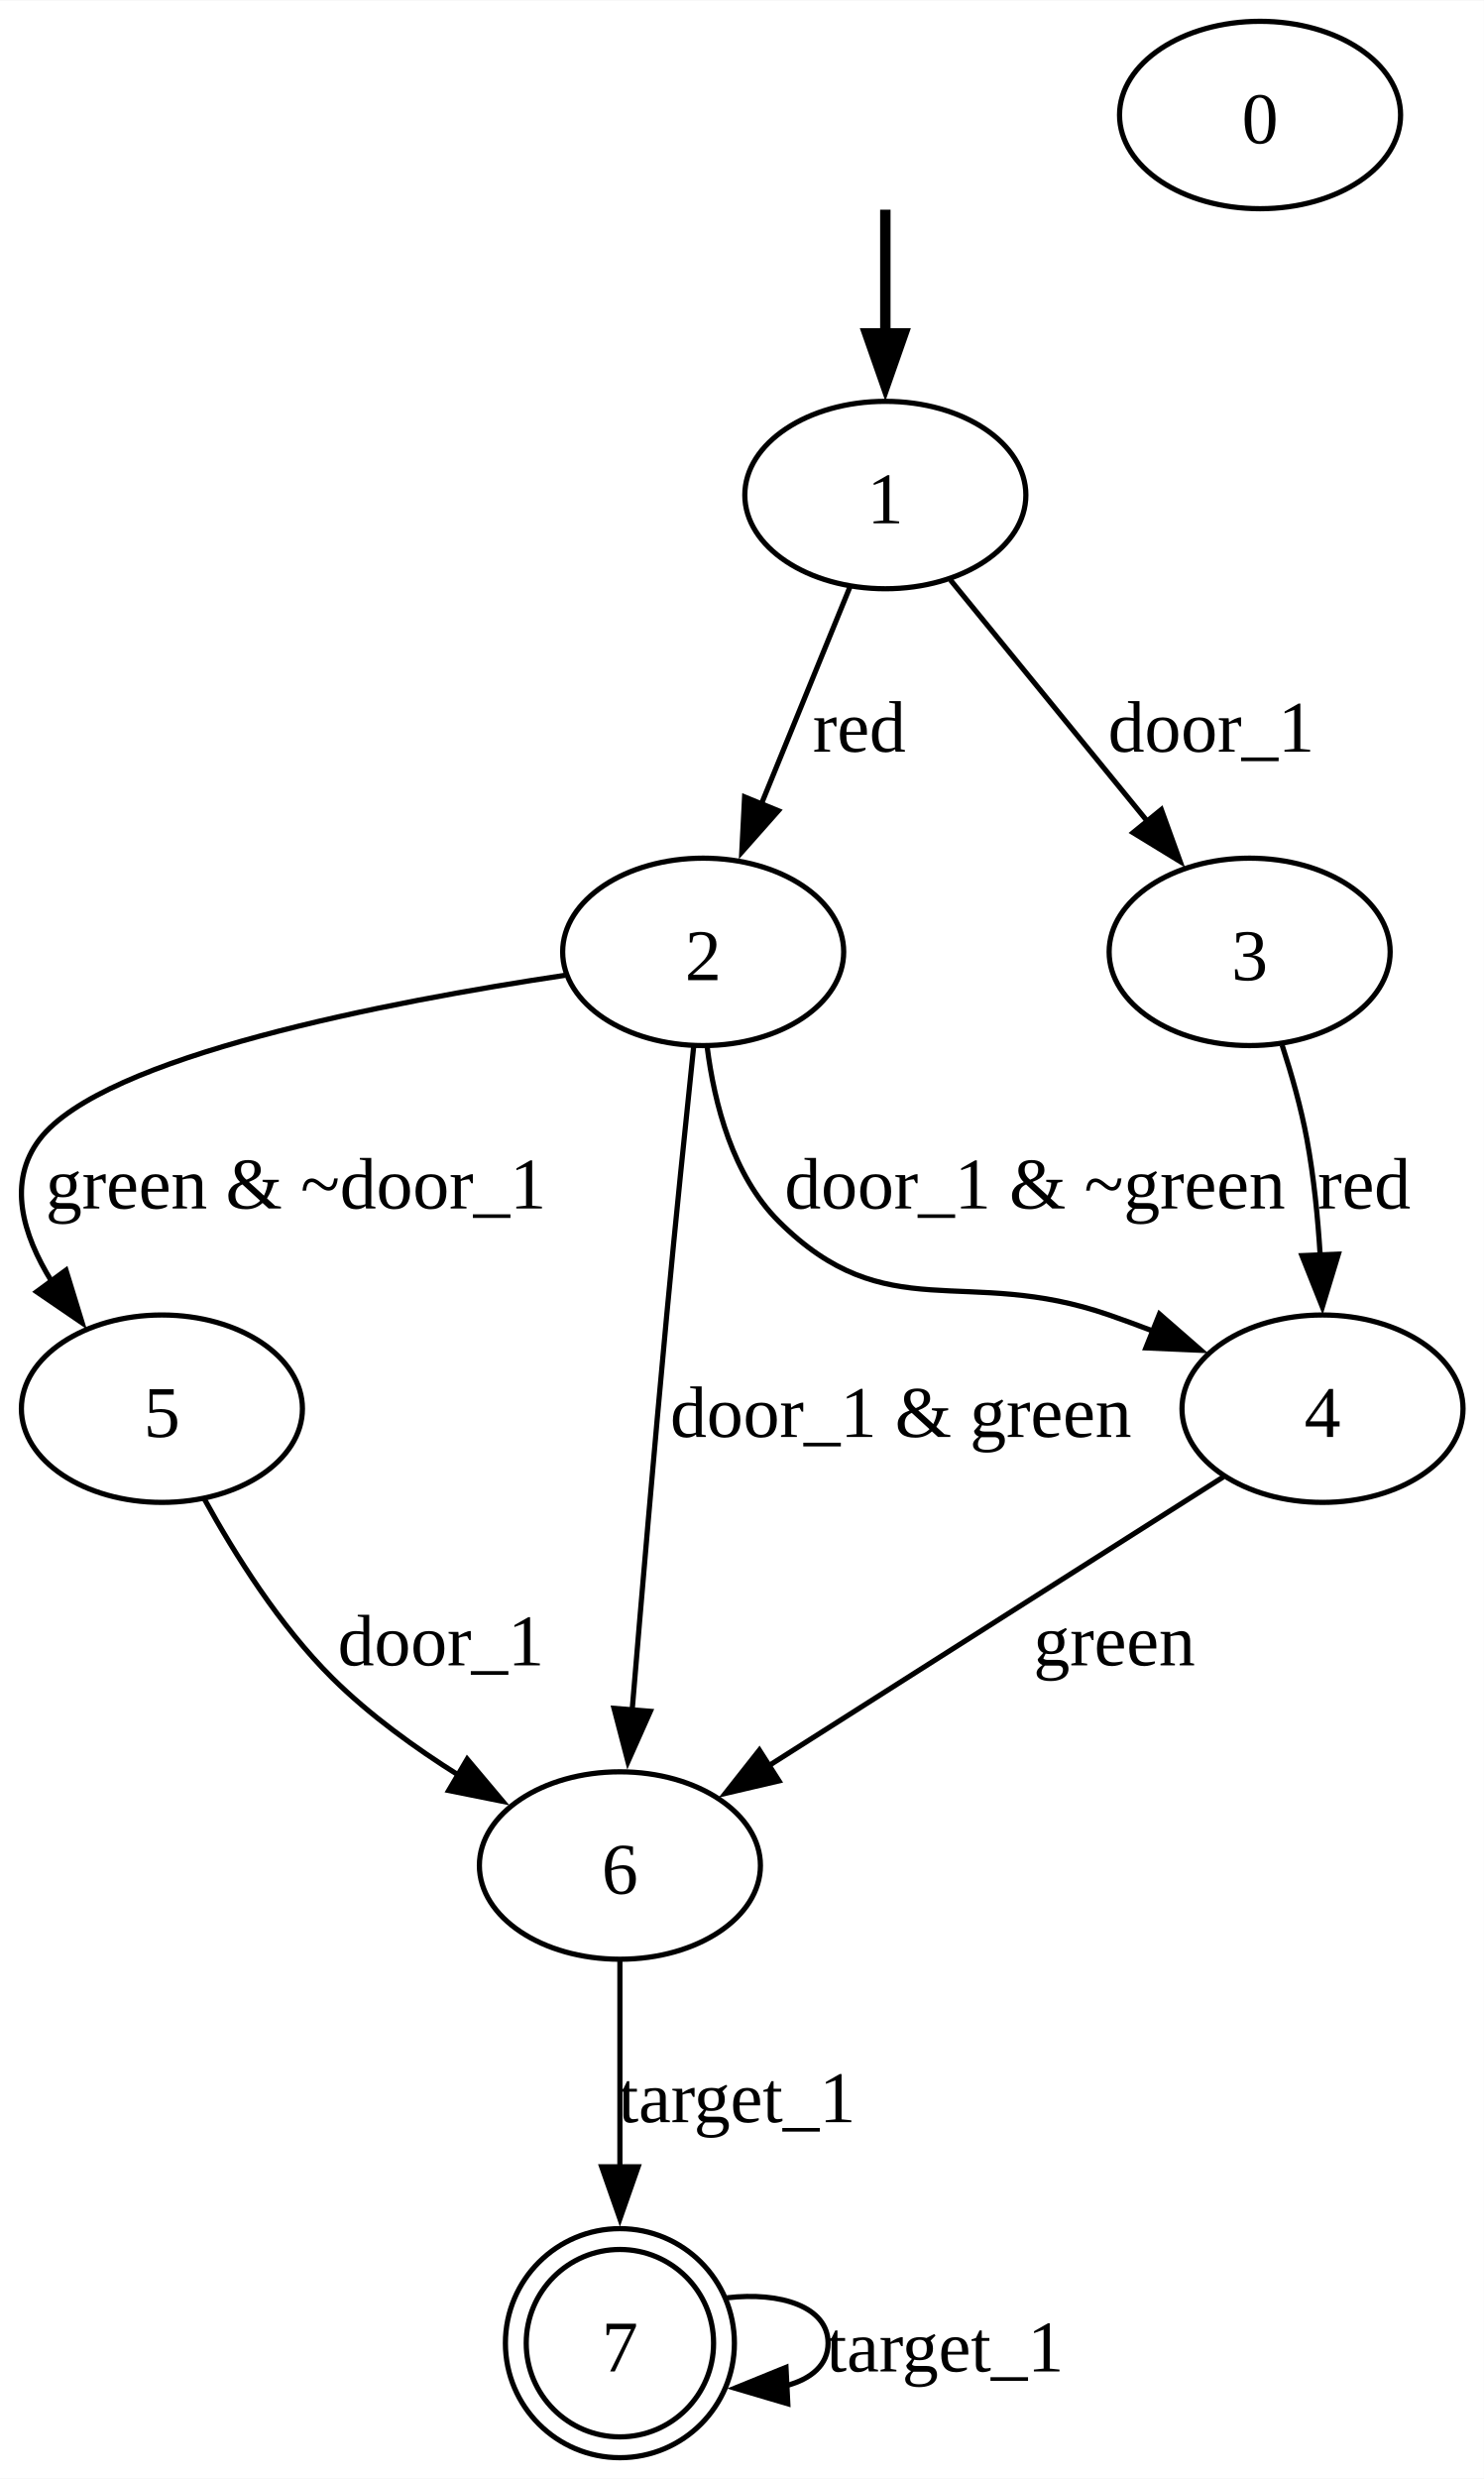
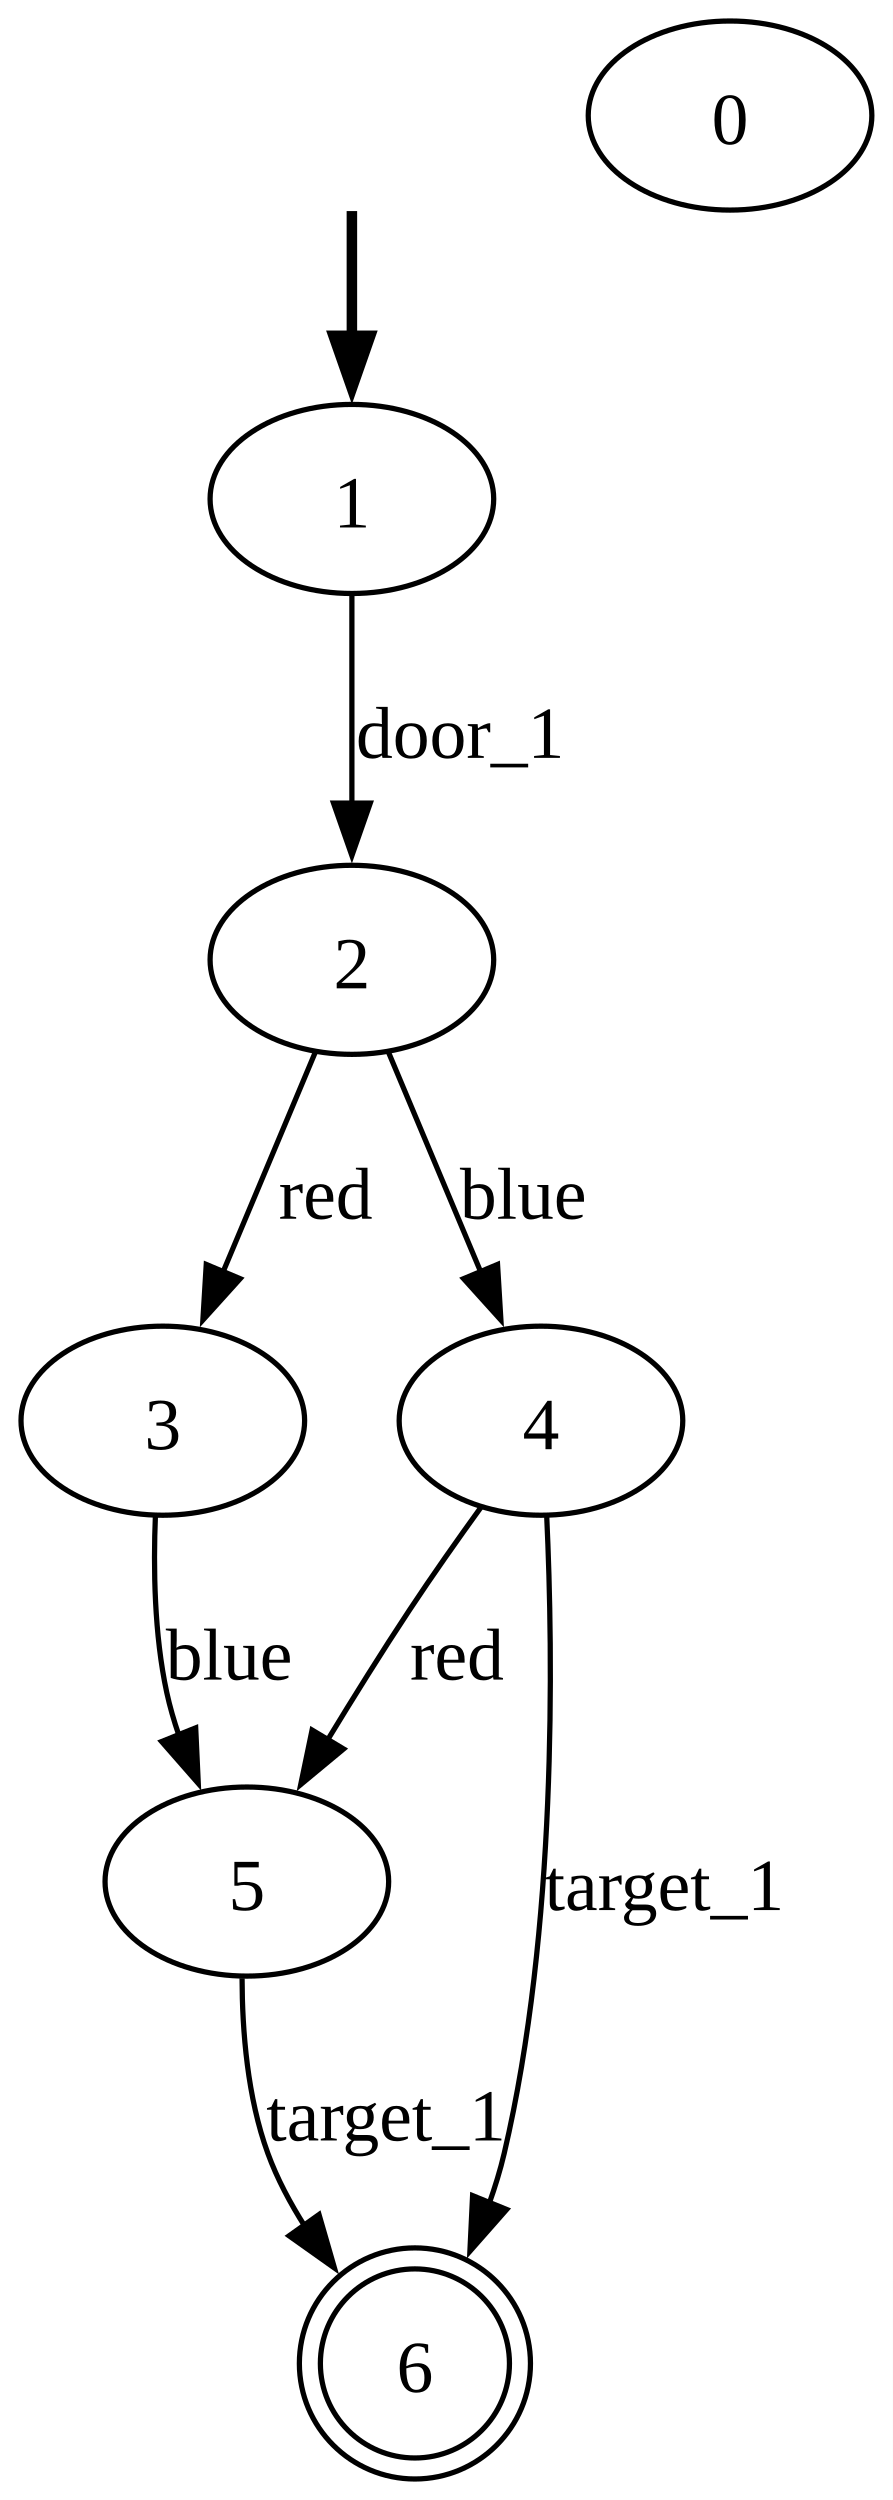
- <svg xmlns="http://www.w3.org/2000/svg" width="285pt" height="476pt" viewBox="0.00 0.00 285.11 476.00">
+ <svg xmlns="http://www.w3.org/2000/svg" width="170pt" height="476pt" viewBox="0.00 0.00 170.00 476.00">
  <g id="graph0" class="graph" transform="scale(1 1) rotate(0) translate(4 472)">
-     <polygon fill="white" stroke="none" points="-4,4 -4,-472 281.11,-472 281.11,4 -4,4" />
+     <polygon fill="white" stroke="none" points="-4,4 -4,-472 166,-472 166,4 -4,4" />
    <g id="node1" class="node">
</g>
    <g id="node3" class="node">
-       <ellipse fill="none" stroke="black" cx="166.11" cy="-377" rx="27" ry="18" />
-       <text text-anchor="middle" x="166.11" y="-371.57" font-family="Times New Roman,serif" font-size="14.00">1</text>
+       <ellipse fill="none" stroke="black" cx="63" cy="-377" rx="27" ry="18" />
+       <text text-anchor="middle" x="63" y="-371.57" font-family="Times New Roman,serif" font-size="14.00">1</text>
    </g>
    <g id="edge1" class="edge">
-       <path fill="none" stroke="black" stroke-width="2" d="M166.11,-431.81C166.11,-424.23 166.11,-415.1 166.11,-406.54" />
-       <polygon fill="black" stroke="black" stroke-width="2" points="169.61,-408.06 166.11,-398.06 162.61,-408.06 169.61,-408.06" />
+       <path fill="none" stroke="black" stroke-width="2" d="M63,-431.81C63,-424.23 63,-415.1 63,-406.54" />
+       <polygon fill="black" stroke="black" stroke-width="2" points="66.5,-408.06 63,-398.06 59.5,-408.06 66.5,-408.06" />
    </g>
    <g id="node2" class="node">
-       <ellipse fill="none" stroke="black" cx="238.11" cy="-450" rx="27" ry="18" />
-       <text text-anchor="middle" x="238.11" y="-444.57" font-family="Times New Roman,serif" font-size="14.00">0</text>
+       <ellipse fill="none" stroke="black" cx="135" cy="-450" rx="27" ry="18" />
+       <text text-anchor="middle" x="135" y="-444.57" font-family="Times New Roman,serif" font-size="14.00">0</text>
    </g>
    <g id="node4" class="node">
-       <ellipse fill="none" stroke="black" cx="131.11" cy="-289.25" rx="27" ry="18" />
-       <text text-anchor="middle" x="131.11" y="-283.82" font-family="Times New Roman,serif" font-size="14.00">2</text>
+       <ellipse fill="none" stroke="black" cx="63" cy="-289.25" rx="27" ry="18" />
+       <text text-anchor="middle" x="63" y="-283.82" font-family="Times New Roman,serif" font-size="14.00">2</text>
+     </g>
+     <g id="edge8" class="edge">
+       <path fill="none" stroke="black" d="M63,-358.65C63,-347.26 63,-332.09 63,-318.93" />
+       <polygon fill="black" stroke="black" points="66.5,-319.09 63,-309.09 59.5,-319.09 66.5,-319.09" />
+       <text text-anchor="middle" x="83.62" y="-327.7" font-family="Times New Roman,serif" font-size="14.00">door_1</text>
+     </g>
+     <g id="node5" class="node">
+       <ellipse fill="none" stroke="black" cx="27" cy="-201.5" rx="27" ry="18" />
+       <text text-anchor="middle" x="27" y="-196.07" font-family="Times New Roman,serif" font-size="14.00">3</text>
+     </g>
+     <g id="edge3" class="edge">
+       <path fill="none" stroke="black" d="M56.06,-271.72C51.06,-259.81 44.21,-243.48 38.41,-229.68" />
+       <polygon fill="black" stroke="black" points="41.73,-228.54 34.63,-220.67 35.27,-231.25 41.73,-228.54" />
+       <text text-anchor="middle" x="58" y="-239.95" font-family="Times New Roman,serif" font-size="14.00">red</text>
+     </g>
+     <g id="node6" class="node">
+       <ellipse fill="none" stroke="black" cx="99" cy="-201.5" rx="27" ry="18" />
+       <text text-anchor="middle" x="99" y="-196.07" font-family="Times New Roman,serif" font-size="14.00">4</text>
+     </g>
+     <g id="edge6" class="edge">
+       <path fill="none" stroke="black" d="M69.94,-271.72C74.94,-259.81 81.79,-243.48 87.59,-229.68" />
+       <polygon fill="black" stroke="black" points="90.73,-231.25 91.37,-220.67 84.27,-228.54 90.73,-231.25" />
+       <text text-anchor="middle" x="95.62" y="-239.95" font-family="Times New Roman,serif" font-size="14.00">blue</text>
+     </g>
+     <g id="node7" class="node">
+       <ellipse fill="none" stroke="black" cx="43" cy="-113.75" rx="27" ry="18" />
+       <text text-anchor="middle" x="43" y="-108.33" font-family="Times New Roman,serif" font-size="14.00">5</text>
    </g>
    <g id="edge7" class="edge">
-       <path fill="none" stroke="black" d="M159.36,-359.47C154.5,-347.56 147.84,-331.23 142.2,-317.43" />
-       <polygon fill="black" stroke="black" points="145.55,-316.36 138.53,-308.43 139.07,-319.01 145.55,-316.36" />
-       <text text-anchor="middle" x="161.11" y="-327.7" font-family="Times New Roman,serif" font-size="14.00">red</text>
+       <path fill="none" stroke="black" d="M25.59,-183.39C25.18,-173.46 25.37,-160.77 27.75,-149.75 28.33,-147.07 29.12,-144.35 30.04,-141.66" />
+       <polygon fill="black" stroke="black" points="33.26,-143.02 33.75,-132.44 26.77,-140.41 33.26,-143.02" />
+       <text text-anchor="middle" x="39.62" y="-152.2" font-family="Times New Roman,serif" font-size="14.00">blue</text>
    </g>
-     <g id="node5" class="node">
-       <ellipse fill="none" stroke="black" cx="236.11" cy="-289.25" rx="27" ry="18" />
-       <text text-anchor="middle" x="236.11" y="-283.82" font-family="Times New Roman,serif" font-size="14.00">3</text>
+     <g id="edge4" class="edge">
+       <path fill="none" stroke="black" d="M87.56,-184.99C83.21,-178.97 78.28,-171.98 74,-165.5 68.71,-157.51 63.19,-148.64 58.29,-140.58" />
+       <polygon fill="black" stroke="black" points="61.42,-139 53.26,-132.23 55.42,-142.6 61.42,-139" />
+       <text text-anchor="middle" x="83" y="-152.2" font-family="Times New Roman,serif" font-size="14.00">red</text>
+     </g>
+     <g id="node8" class="node">
+       <ellipse fill="none" stroke="black" cx="75" cy="-22" rx="18" ry="18" />
+       <ellipse fill="none" stroke="black" cx="75" cy="-22" rx="22" ry="22" />
+       <text text-anchor="middle" x="75" y="-16.57" font-family="Times New Roman,serif" font-size="14.00">6</text>
+     </g>
+     <g id="edge2" class="edge">
+       <path fill="none" stroke="black" d="M100.1,-183.17C101.33,-156.66 102.02,-104.66 92,-62 91.26,-58.83 90.26,-55.6 89.13,-52.42" />
+       <polygon fill="black" stroke="black" points="92.47,-51.32 85.47,-43.37 85.98,-53.95 92.47,-51.32" />
+       <text text-anchor="middle" x="122.5" y="-108.33" font-family="Times New Roman,serif" font-size="14.00">target_1</text>
    </g>
    <g id="edge5" class="edge">
-       <path fill="none" stroke="black" d="M178.63,-360.67C189.18,-347.74 204.46,-329.03 216.61,-314.14" />
-       <polygon fill="black" stroke="black" points="219.14,-316.58 222.75,-306.62 213.71,-312.15 219.14,-316.58" />
-       <text text-anchor="middle" x="228.74" y="-327.7" font-family="Times New Roman,serif" font-size="14.00">door_1</text>
-     </g>
-     <g id="node6" class="node">
-       <ellipse fill="none" stroke="black" cx="250.11" cy="-201.5" rx="27" ry="18" />
-       <text text-anchor="middle" x="250.11" y="-196.07" font-family="Times New Roman,serif" font-size="14.00">4</text>
-     </g>
-     <g id="edge8" class="edge">
-       <path fill="none" stroke="black" d="M131.87,-271.05C133.25,-260.08 136.79,-246.3 145.61,-237.5 166.38,-216.78 181.4,-229.13 209.11,-219.5 211.85,-218.55 214.67,-217.51 217.49,-216.43" />
-       <polygon fill="black" stroke="black" points="218.78,-219.68 226.76,-212.72 216.17,-213.18 218.78,-219.68" />
-       <text text-anchor="middle" x="194.86" y="-239.95" font-family="Times New Roman,serif" font-size="14.00">door_1 &amp; ~green</text>
-     </g>
-     <g id="node7" class="node">
-       <ellipse fill="none" stroke="black" cx="27.11" cy="-201.5" rx="27" ry="18" />
-       <text text-anchor="middle" x="27.11" y="-196.07" font-family="Times New Roman,serif" font-size="14.00">5</text>
-     </g>
-     <g id="edge11" class="edge">
-       <path fill="none" stroke="black" d="M104.55,-284.75C70.9,-279.71 15.79,-269.22 3.61,-253.25 -2.61,-245.08 0.31,-235.01 5.9,-225.99" />
-       <polygon fill="black" stroke="black" points="8.68,-228.11 11.79,-217.98 3.04,-223.96 8.68,-228.11" />
-       <text text-anchor="middle" x="52.86" y="-239.95" font-family="Times New Roman,serif" font-size="14.00">green &amp; ~door_1</text>
-     </g>
-     <g id="node8" class="node">
-       <ellipse fill="none" stroke="black" cx="115.11" cy="-113.75" rx="27" ry="18" />
-       <text text-anchor="middle" x="115.11" y="-108.33" font-family="Times New Roman,serif" font-size="14.00">6</text>
-     </g>
-     <g id="edge2" class="edge">
-       <path fill="none" stroke="black" d="M129.28,-271.02C127.82,-257.12 125.76,-237.06 124.11,-219.5 121.7,-193.83 119.21,-164.59 117.46,-143.54" />
-       <polygon fill="black" stroke="black" points="120.96,-143.37 116.65,-133.69 113.98,-143.94 120.96,-143.37" />
-       <text text-anchor="middle" x="169.11" y="-196.07" font-family="Times New Roman,serif" font-size="14.00">door_1 &amp; green</text>
-     </g>
-     <g id="edge10" class="edge">
-       <path fill="none" stroke="black" d="M242.34,-271.37C244.18,-265.69 246.01,-259.26 247.11,-253.25 248.44,-246.04 249.22,-238.18 249.67,-230.83" />
-       <polygon fill="black" stroke="black" points="253.16,-231.19 250.08,-221.05 246.16,-230.9 253.16,-231.19" />
-       <text text-anchor="middle" x="258.11" y="-239.95" font-family="Times New Roman,serif" font-size="14.00">red</text>
-     </g>
-     <g id="edge9" class="edge">
-       <path fill="none" stroke="black" d="M231.06,-188.4C208.24,-173.9 169.82,-149.5 143.51,-132.79" />
-       <polygon fill="black" stroke="black" points="145.67,-130.01 135.35,-127.6 141.91,-135.92 145.67,-130.01" />
-       <text text-anchor="middle" x="210.11" y="-152.2" font-family="Times New Roman,serif" font-size="14.00">green</text>
-     </g>
-     <g id="edge3" class="edge">
-       <path fill="none" stroke="black" d="M35.28,-184.12C41.13,-173.49 49.74,-159.79 59.86,-149.75 66.99,-142.68 75.78,-136.32 84.24,-131.02" />
-       <polygon fill="black" stroke="black" points="85.77,-134.19 92.6,-126.08 82.21,-128.16 85.77,-134.19" />
-       <text text-anchor="middle" x="80.74" y="-152.2" font-family="Times New Roman,serif" font-size="14.00">door_1</text>
-     </g>
-     <g id="node9" class="node">
-       <ellipse fill="none" stroke="black" cx="115.11" cy="-22" rx="18" ry="18" />
-       <ellipse fill="none" stroke="black" cx="115.11" cy="-22" rx="22" ry="22" />
-       <text text-anchor="middle" x="115.11" y="-16.57" font-family="Times New Roman,serif" font-size="14.00">7</text>
-     </g>
-     <g id="edge6" class="edge">
-       <path fill="none" stroke="black" d="M115.11,-95.45C115.11,-84.18 115.11,-69.12 115.11,-55.66" />
-       <polygon fill="black" stroke="black" points="118.61,-55.88 115.11,-45.88 111.61,-55.88 118.61,-55.88" />
-       <text text-anchor="middle" x="137.61" y="-64.45" font-family="Times New Roman,serif" font-size="14.00">target_1</text>
-     </g>
-     <g id="edge4" class="edge">
-       <path fill="none" stroke="black" d="M135.69,-30.71C145.96,-31.92 155.11,-29.01 155.11,-22 155.11,-17.84 151.88,-15.12 147.11,-13.85" />
-       <polygon fill="black" stroke="black" points="147.37,-10.36 137.2,-13.36 147.02,-17.35 147.37,-10.36" />
-       <text text-anchor="middle" x="177.61" y="-16.57" font-family="Times New Roman,serif" font-size="14.00">target_1</text>
+       <path fill="none" stroke="black" d="M42.09,-95.34C42.11,-85.31 43.11,-72.62 47,-62 48.75,-57.2 51.27,-52.47 54.09,-48.04" />
+       <polygon fill="black" stroke="black" points="56.74,-50.35 59.68,-40.17 51.04,-46.3 56.74,-50.35" />
+       <text text-anchor="middle" x="69.5" y="-64.45" font-family="Times New Roman,serif" font-size="14.00">target_1</text>
    </g>
  </g>
</svg>
